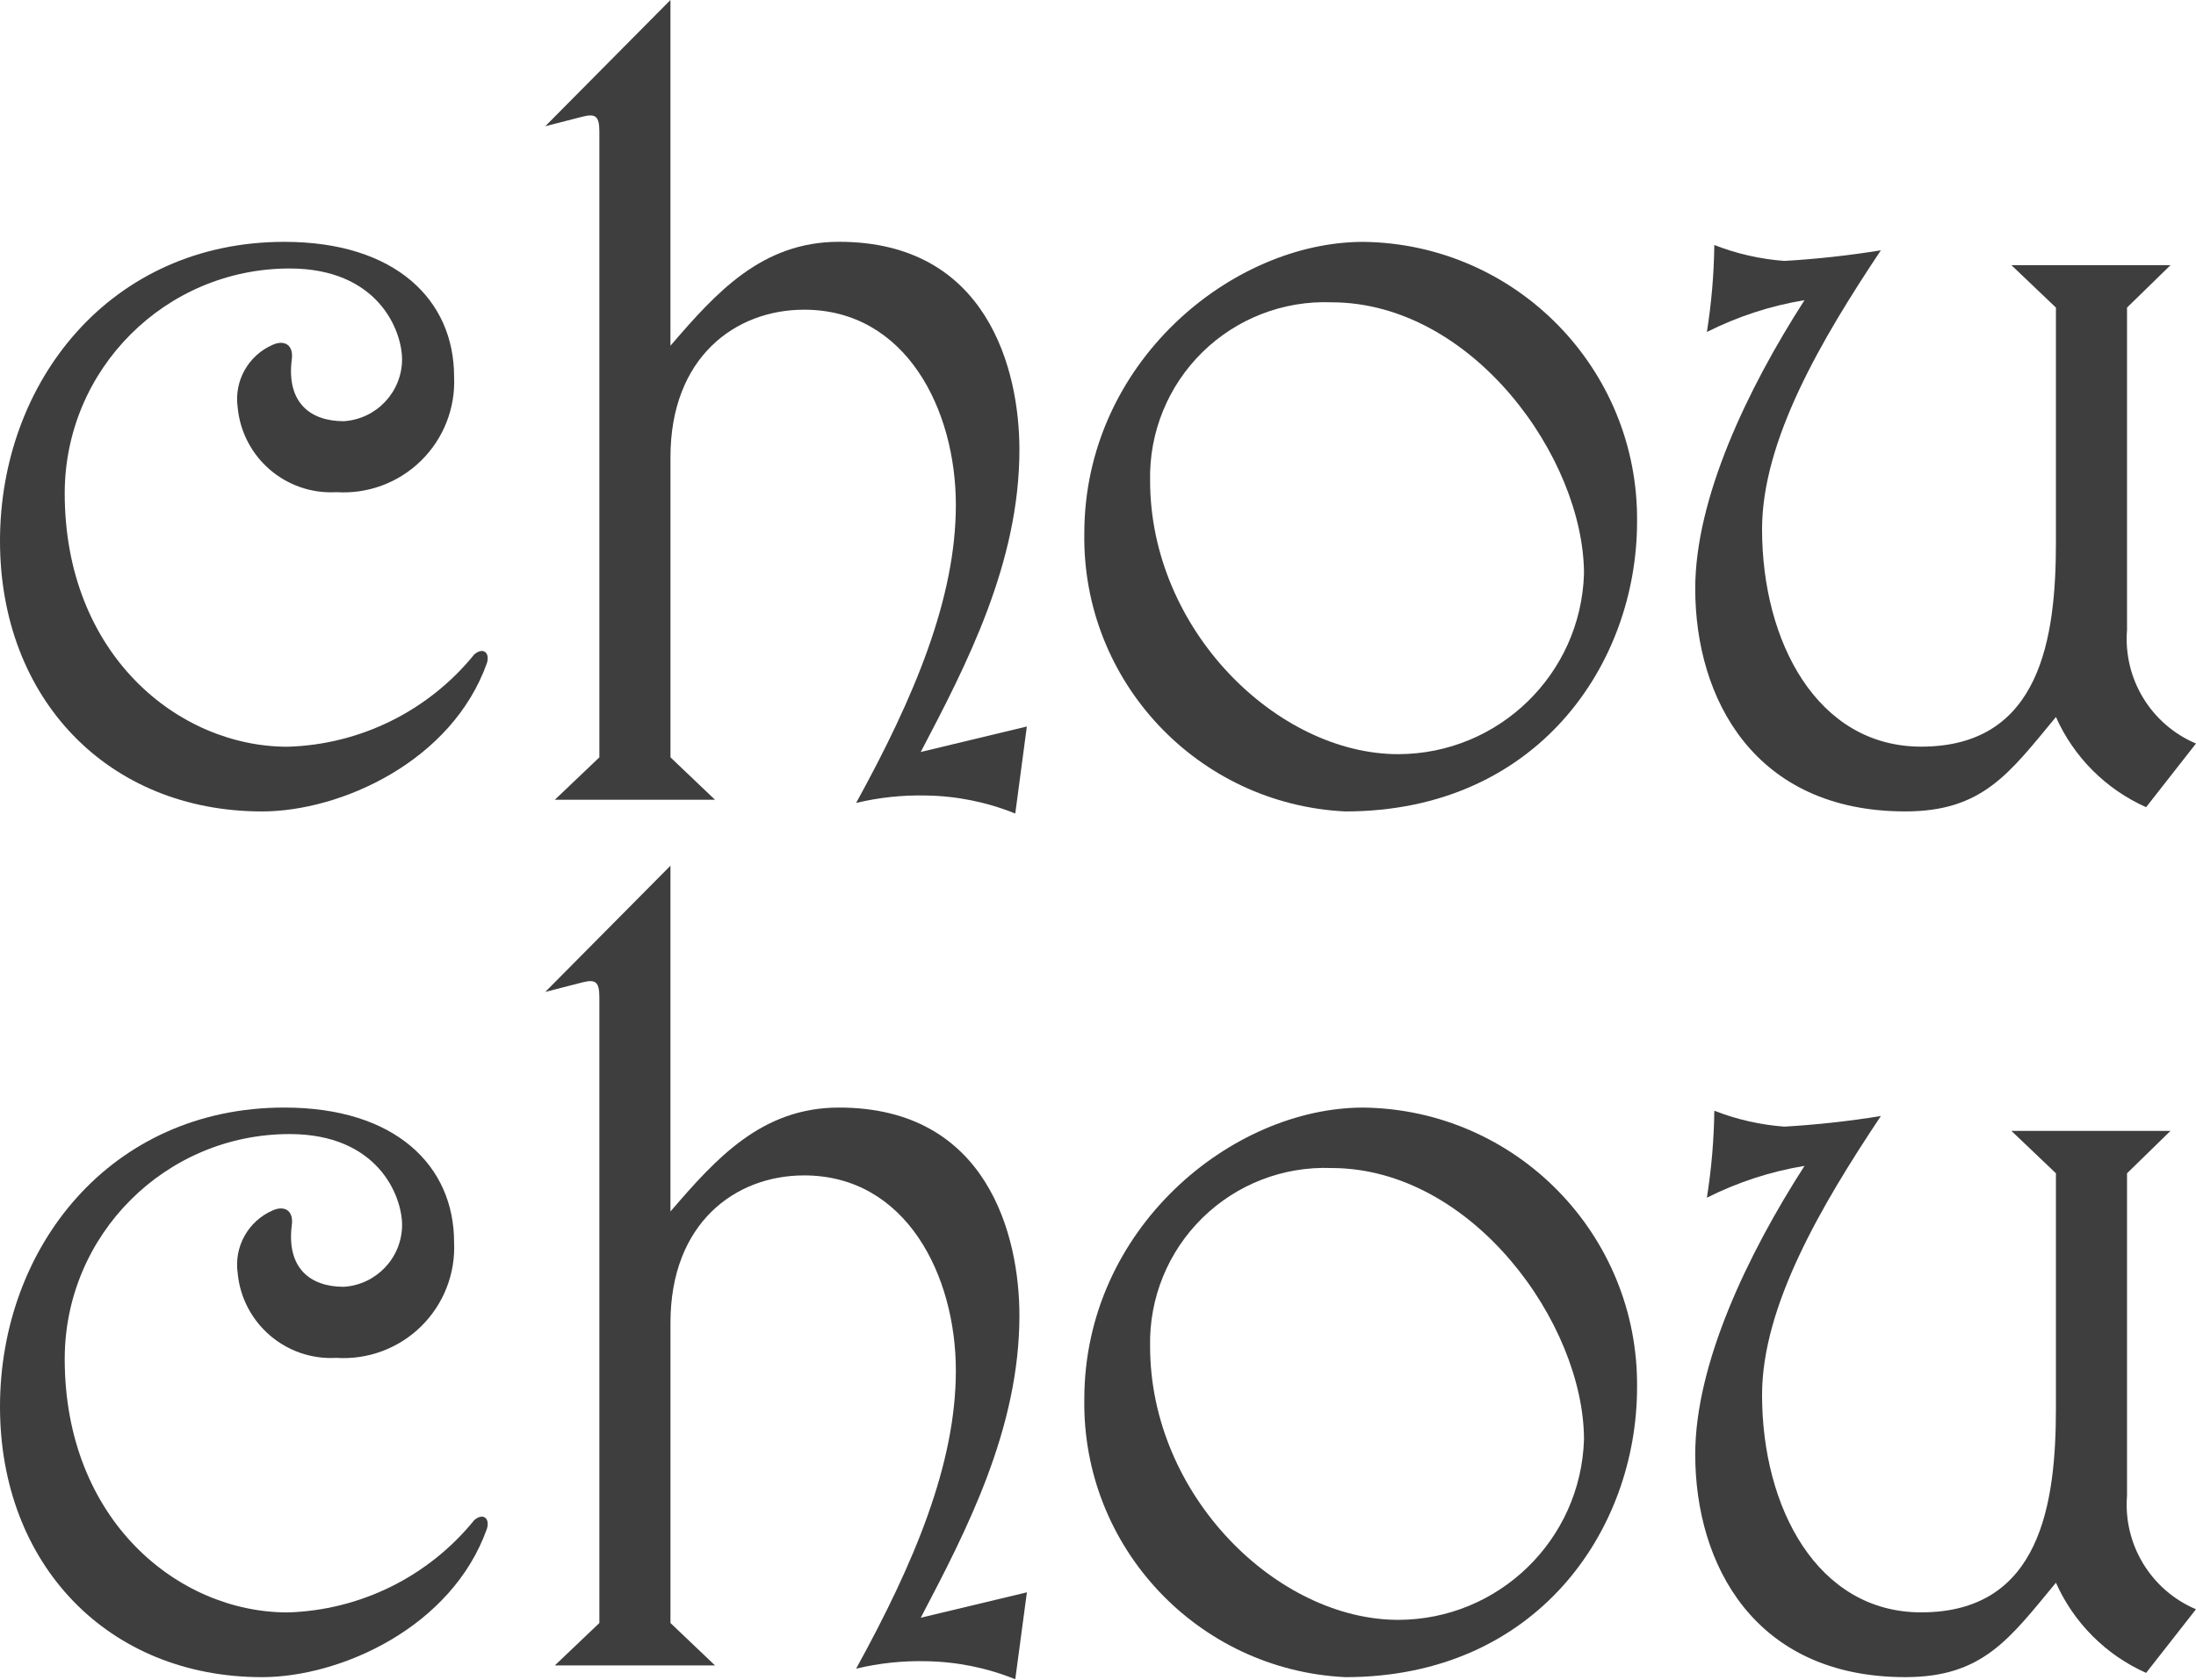
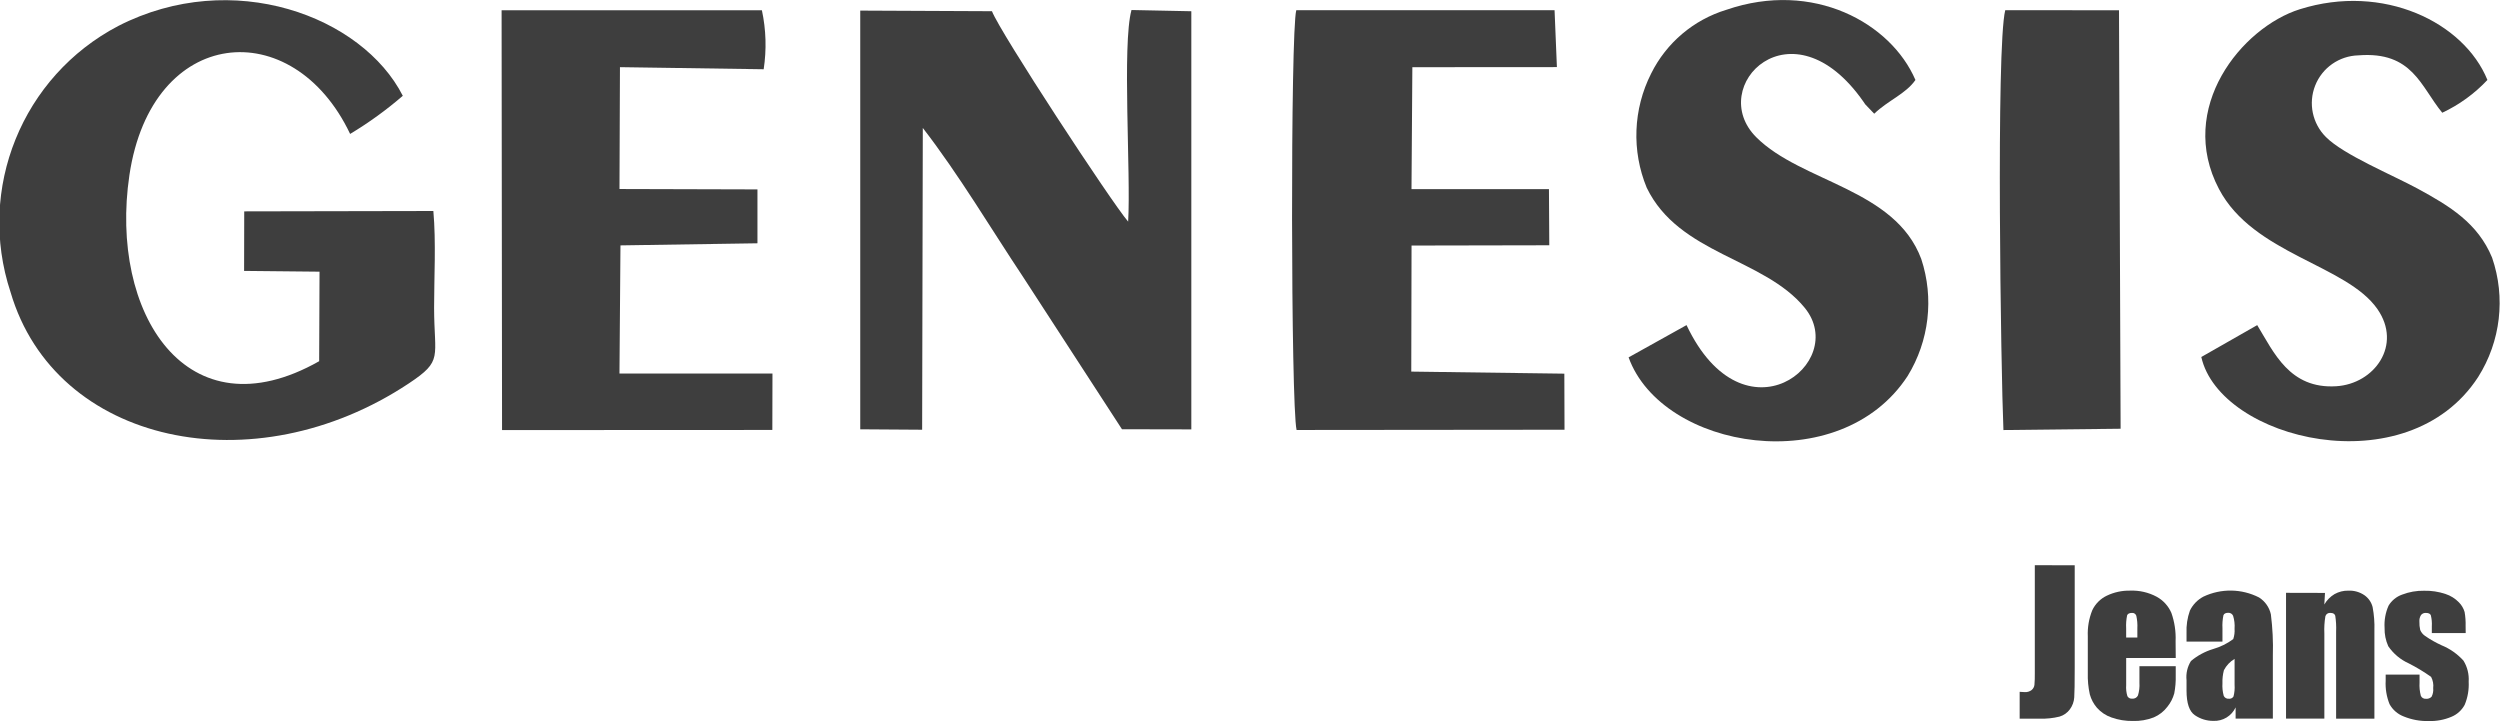
- <svg xmlns="http://www.w3.org/2000/svg" width="98.98" height="75.706" viewBox="0 0 98.98 75.706">
+ <svg xmlns="http://www.w3.org/2000/svg" width="155" height="44.698" viewBox="0 0 155 44.698">
  <defs>
-     <style>.a{fill:#3e3e3e;}</style>
+     <style>.a,.b{fill:#3e3e3e;}.a{fill-rule:evenodd;}</style>
  </defs>
-   <g transform="translate(-37.823 -17.713)">
-     <g transform="translate(37.823 17.713)">
-       <path class="a" d="M49.634,90.136c-6.934,0-11.811-5.069-11.811-12.194,0-7.173,4.973-13.485,12.816-13.485,5.021,0,7.651,2.63,7.651,6.073a4.988,4.988,0,0,1-5.308,5.212,4.226,4.226,0,0,1-4.447-3.826A2.666,2.666,0,0,1,50.112,69.1c.526-.239.957,0,.861.67-.239,1.913.813,2.773,2.343,2.773a2.807,2.807,0,0,0,2.63-2.773c0-1.339-1.1-4.112-5.069-4.112A10.14,10.14,0,0,0,40.74,75.79c0,7.268,5.117,11.429,10.042,11.429a11.246,11.246,0,0,0,8.416-4.16c.383-.335.717-.1.574.383C58.194,87.888,53.173,90.136,49.634,90.136Z" transform="translate(-37.823 -53.554)" />
-       <path class="a" d="M164.376,54.39a11.151,11.151,0,0,0-4.017-.813,12.283,12.283,0,0,0-3.156.335c2.63-4.782,4.495-9.229,4.495-13.437,0-4.3-2.248-8.8-6.838-8.8-3.108,0-6.025,2.152-6.025,6.647V51.856l2.008,1.913h-7.221l2.008-1.913V23.643c0-.717-.191-.813-.765-.669l-1.674.43,5.643-5.691V33.3c2.056-2.391,4.112-4.686,7.6-4.686,6.694,0,8.129,5.786,8.129,9.372,0,5.117-2.391,9.707-4.447,13.628l4.782-1.148Z" transform="translate(-118.615 -17.713)" />
-       <path class="a" d="M259.1,90.136a12.361,12.361,0,0,1-11.763-12.528c0-7.7,6.647-13.15,12.577-13.15a12.492,12.492,0,0,1,12.337,12.624C272.246,83.489,267.75,90.136,259.1,90.136Zm-.621-22.953a7.876,7.876,0,0,0-8.177,8.034c0,6.742,5.738,12.337,11.189,12.337a8.392,8.392,0,0,0,8.368-8.129C269.855,74.212,264.834,67.183,258.474,67.183Z" transform="translate(-198.464 -53.554)" />
-       <path class="a" d="M385.734,90.415a8.022,8.022,0,0,1-4.065-4.065c-2.1,2.534-3.3,4.256-6.79,4.256-6.79,0-9.468-5.069-9.468-10.042,0-4.065,2.343-8.99,4.925-13.007a15.332,15.332,0,0,0-4.4,1.435,27.083,27.083,0,0,0,.335-3.921,10.9,10.9,0,0,0,3.156.717,42.889,42.889,0,0,0,4.351-.478c-2.678,4.017-5.355,8.56-5.355,12.576,0,5.069,2.486,9.8,7.173,9.8,5.4,0,6.073-4.925,6.073-9.229V67.892l-2.008-1.913h7.172l-1.96,1.913V82.429a5.12,5.12,0,0,0,3.108,5.117Z" transform="translate(-289.002 -54.025)" />
-     </g>
-     <g transform="translate(37.823 56.742)">
-       <path class="a" d="M49.634,257.464c-6.934,0-11.811-5.069-11.811-12.194,0-7.173,4.973-13.485,12.816-13.485,5.021,0,7.651,2.63,7.651,6.073a4.988,4.988,0,0,1-5.308,5.212,4.226,4.226,0,0,1-4.447-3.826,2.665,2.665,0,0,1,1.578-2.821c.526-.239.957,0,.861.669-.239,1.913.813,2.774,2.343,2.774a2.807,2.807,0,0,0,2.63-2.774c0-1.339-1.1-4.112-5.069-4.112A10.14,10.14,0,0,0,40.74,243.118c0,7.268,5.117,11.428,10.042,11.428a11.247,11.247,0,0,0,8.416-4.16c.383-.335.717-.1.574.383C58.194,255.216,53.173,257.464,49.634,257.464Z" transform="translate(-37.823 -220.882)" />
-       <path class="a" d="M164.376,221.719a11.151,11.151,0,0,0-4.017-.813,12.283,12.283,0,0,0-3.156.335c2.63-4.782,4.495-9.229,4.495-13.437,0-4.3-2.248-8.8-6.838-8.8-3.108,0-6.025,2.152-6.025,6.647v13.532l2.008,1.913h-7.221l2.008-1.913V190.971c0-.717-.191-.813-.765-.669l-1.674.43,5.643-5.69v15.589c2.056-2.391,4.112-4.686,7.6-4.686,6.694,0,8.129,5.786,8.129,9.372,0,5.117-2.391,9.707-4.447,13.628L164.9,217.8Z" transform="translate(-118.615 -185.042)" />
-       <path class="a" d="M259.1,257.464a12.361,12.361,0,0,1-11.763-12.528c0-7.7,6.647-13.15,12.577-13.15a12.492,12.492,0,0,1,12.337,12.624C272.246,250.817,267.75,257.464,259.1,257.464Zm-.621-22.953a7.876,7.876,0,0,0-8.177,8.033c0,6.743,5.738,12.337,11.189,12.337a8.392,8.392,0,0,0,8.368-8.129C269.855,241.54,264.834,234.511,258.474,234.511Z" transform="translate(-198.464 -220.882)" />
-       <path class="a" d="M385.734,257.744a8.023,8.023,0,0,1-4.065-4.065c-2.1,2.534-3.3,4.256-6.79,4.256-6.79,0-9.468-5.069-9.468-10.042,0-4.065,2.343-8.99,4.925-13.007a15.347,15.347,0,0,0-4.4,1.435,27.08,27.08,0,0,0,.335-3.921,10.912,10.912,0,0,0,3.156.717,42.89,42.89,0,0,0,4.351-.478c-2.678,4.017-5.355,8.56-5.355,12.576,0,5.069,2.486,9.8,7.173,9.8,5.4,0,6.073-4.925,6.073-9.229V235.221l-2.008-1.913h7.172l-1.96,1.913v14.537a5.12,5.12,0,0,0,3.108,5.117Z" transform="translate(-289.002 -221.354)" />
+   <g transform="translate(-9.712 -5.707)">
+     <path class="a" d="M29.5,28.125C21.263,32.791,16.472,25.1,17.735,16.591,19.113,7.3,27.871,6.556,31.42,14.034a23.555,23.555,0,0,0,3.266-2.364C32.171,6.731,24.124,3.715,17.051,7.337a13.757,13.757,0,0,0-6.685,16.505C13.146,33.3,25.452,35.884,35.061,29.5c2.141-1.423,1.568-1.566,1.565-4.708,0-1.863.126-4.048-.046-5.98l-11.726.023-.008,3.691,4.677.048L29.5,28.125" transform="translate(0 -0.023)" />
+     <path class="a" d="M191.68,20.756c-1.043-1.214-7.955-11.751-8.444-13.047l-8.167-.038,0,25.96,3.838.026.041-18.71c2.222,2.865,4.331,6.41,6.18,9.18l6.168,9.5,4.3.009,0-25.925-3.709-.076c-.591,2.127-.032,10.178-.208,13.12" transform="translate(-112.022 -1.307)" />
+     <path class="a" d="M265.547,11.205l8.961-.006-.145-3.526-16.013,0c-.367,1.3-.339,24.478.018,26.025l16.612-.016-.011-3.476-9.49-.128.017-7.815,8.54-.017-.021-3.481h-8.522l.053-7.562" transform="translate(-168.268 -1.332)" />
+     <path class="a" d="M113.472,11.2l8.913.13a10.141,10.141,0,0,0-.11-3.657l-16.139,0,.028,26.028,16.758-.008.008-3.5-9.486,0,.062-7.943,8.493-.13,0-3.341-8.554-.024.029-7.565" transform="translate(-65.325 -1.329)" />
+     <path class="a" d="M326.37,25.864l-3.591,2c2.073,5.739,13.11,7.579,17.3,1.156a8.668,8.668,0,0,0,.845-7.256c-1.628-4.366-7.424-4.746-10.229-7.548-3.148-3.145,2.2-8.575,6.647-2.2.034.048.074.114.109.16l.556.582c.852-.823,1.957-1.228,2.556-2.092-1.523-3.541-6.339-6.2-11.718-4.353a7.716,7.716,0,0,0-4.669,3.955,8.5,8.5,0,0,0-.274,7.076c2,4.135,7.276,4.356,9.8,7.451,2.788,3.418-3.779,8.557-7.329,1.073" transform="translate(-212.094 0)" />
+     <path class="a" d="M436.344,25.977l-3.472,1.98c1.147,5.131,12.762,8.03,17.166,1.239a8.606,8.606,0,0,0,.862-7.4c-.882-2.136-2.614-3.19-4.608-4.274-1.562-.849-4.6-2.1-5.69-3.2a2.963,2.963,0,0,1,2.009-5.067c3.359-.264,3.86,1.932,5.2,3.558a9.193,9.193,0,0,0,2.8-2.033c-1.453-3.569-6.45-6.017-11.637-4.382-3.6,1.135-7.649,6.127-5.005,11.147,2.132,4.046,7.9,4.682,9.82,7.438,1.557,2.235-.183,4.64-2.551,4.787-2.889.179-3.865-2.09-4.9-3.79" transform="translate(-286.679 -0.116)" />
+     <path class="a" d="M394.478,7.665c-.576,2.3-.27,22.379-.112,26.031l7.265-.081-.1-25.945-7.053-.006" transform="translate(-260.441 -1.326)" />
+     <g transform="translate(134.931 40.752)">
+       <path class="b" d="M401.368,114.364v6.357q0,1.428-.029,1.836a1.4,1.4,0,0,1-.268.737,1.221,1.221,0,0,1-.647.455,4.455,4.455,0,0,1-1.23.126h-1.239v-1.663q.223.018.323.018a.623.623,0,0,0,.417-.129.484.484,0,0,0,.176-.317,7.244,7.244,0,0,0,.023-.729v-6.692Z" transform="translate(-397.955 -114.364)" />
+       <path class="b" d="M416.517,123.423h-3.073v1.686a1.871,1.871,0,0,0,.076.681.3.3,0,0,0,.294.153.356.356,0,0,0,.361-.2,2.209,2.209,0,0,0,.091-.784v-1.028h2.25v.576a5.184,5.184,0,0,1-.091,1.11,2.262,2.262,0,0,1-.426.828,2.079,2.079,0,0,1-.849.661,3.29,3.29,0,0,1-1.29.22,3.748,3.748,0,0,1-1.328-.217,2.126,2.126,0,0,1-.9-.6,2.152,2.152,0,0,1-.443-.834,5.383,5.383,0,0,1-.124-1.325v-2.273a3.864,3.864,0,0,1,.276-1.613,1.9,1.9,0,0,1,.9-.905,3.2,3.2,0,0,1,1.446-.314,3.23,3.23,0,0,1,1.648.379,2.084,2.084,0,0,1,.911,1,4.7,4.7,0,0,1,.262,1.759Zm-2.38-1.269v-.57a2.869,2.869,0,0,0-.065-.781.255.255,0,0,0-.264-.176q-.247,0-.306.15a3.114,3.114,0,0,0-.059.808v.57Z" transform="translate(-406.84 -117.671)" />
+       <path class="b" d="M432.26,122.407h-2.227v-.523a3.69,3.69,0,0,1,.209-1.4,1.937,1.937,0,0,1,.837-.866,3.91,3.91,0,0,1,3.449.05,1.661,1.661,0,0,1,.734,1.046,16.4,16.4,0,0,1,.123,2.553v3.913h-2.309v-.695a1.45,1.45,0,0,1-1.381.836,2.006,2.006,0,0,1-1.142-.35q-.52-.349-.52-1.53V124.8a1.875,1.875,0,0,1,.276-1.193,3.894,3.894,0,0,1,1.369-.74,3.9,3.9,0,0,0,1.251-.617,1.639,1.639,0,0,0,.082-.646,2.173,2.173,0,0,0-.091-.8.312.312,0,0,0-.3-.185q-.241,0-.3.155a3.174,3.174,0,0,0-.059.808Zm.752,1.07a1.758,1.758,0,0,0-.661.7,2.768,2.768,0,0,0-.091.811,2.358,2.358,0,0,0,.08.782.31.31,0,0,0,.314.176.291.291,0,0,0,.291-.138,2.238,2.238,0,0,0,.067-.726Z" transform="translate(-419.687 -117.671)" />
+       <path class="b" d="M451.575,119.387l-.041.718a1.776,1.776,0,0,1,.632-.644,1.694,1.694,0,0,1,.861-.215,1.635,1.635,0,0,1,1,.288,1.281,1.281,0,0,1,.5.726,6.625,6.625,0,0,1,.112,1.46v5.464h-2.374v-5.4a5,5,0,0,0-.053-.981q-.053-.176-.294-.176a.294.294,0,0,0-.317.2,5.088,5.088,0,0,0-.065,1.084v5.27H449.16v-7.8Z" transform="translate(-432.645 -117.671)" />
+       <path class="b" d="M473.146,121.878h-2.1v-.423a2.245,2.245,0,0,0-.062-.684q-.061-.144-.308-.144a.351.351,0,0,0-.3.132.653.653,0,0,0-.1.4,2.009,2.009,0,0,0,.05.526.835.835,0,0,0,.3.367,6.526,6.526,0,0,0,1.025.582,3.735,3.735,0,0,1,1.357.952,2.2,2.2,0,0,1,.323,1.3,3.271,3.271,0,0,1-.247,1.437,1.64,1.64,0,0,1-.826.746,3.369,3.369,0,0,1-1.4.262,3.848,3.848,0,0,1-1.548-.282,1.692,1.692,0,0,1-.884-.764,3.389,3.389,0,0,1-.241-1.457v-.376h2.1v.493a2.594,2.594,0,0,0,.079.817.307.307,0,0,0,.314.188.425.425,0,0,0,.353-.126.94.94,0,0,0,.1-.532,1.18,1.18,0,0,0-.13-.7,10.989,10.989,0,0,0-1.38-.834,3.057,3.057,0,0,1-1.275-1.066,2.608,2.608,0,0,1-.229-1.137,2.942,2.942,0,0,1,.247-1.378,1.6,1.6,0,0,1,.837-.684,3.612,3.612,0,0,1,1.372-.241,3.889,3.889,0,0,1,1.319.2,2.029,2.029,0,0,1,.834.52,1.4,1.4,0,0,1,.353.6,4.343,4.343,0,0,1,.062.864Z" transform="translate(-445.492 -117.671)" />
    </g>
  </g>
</svg>
